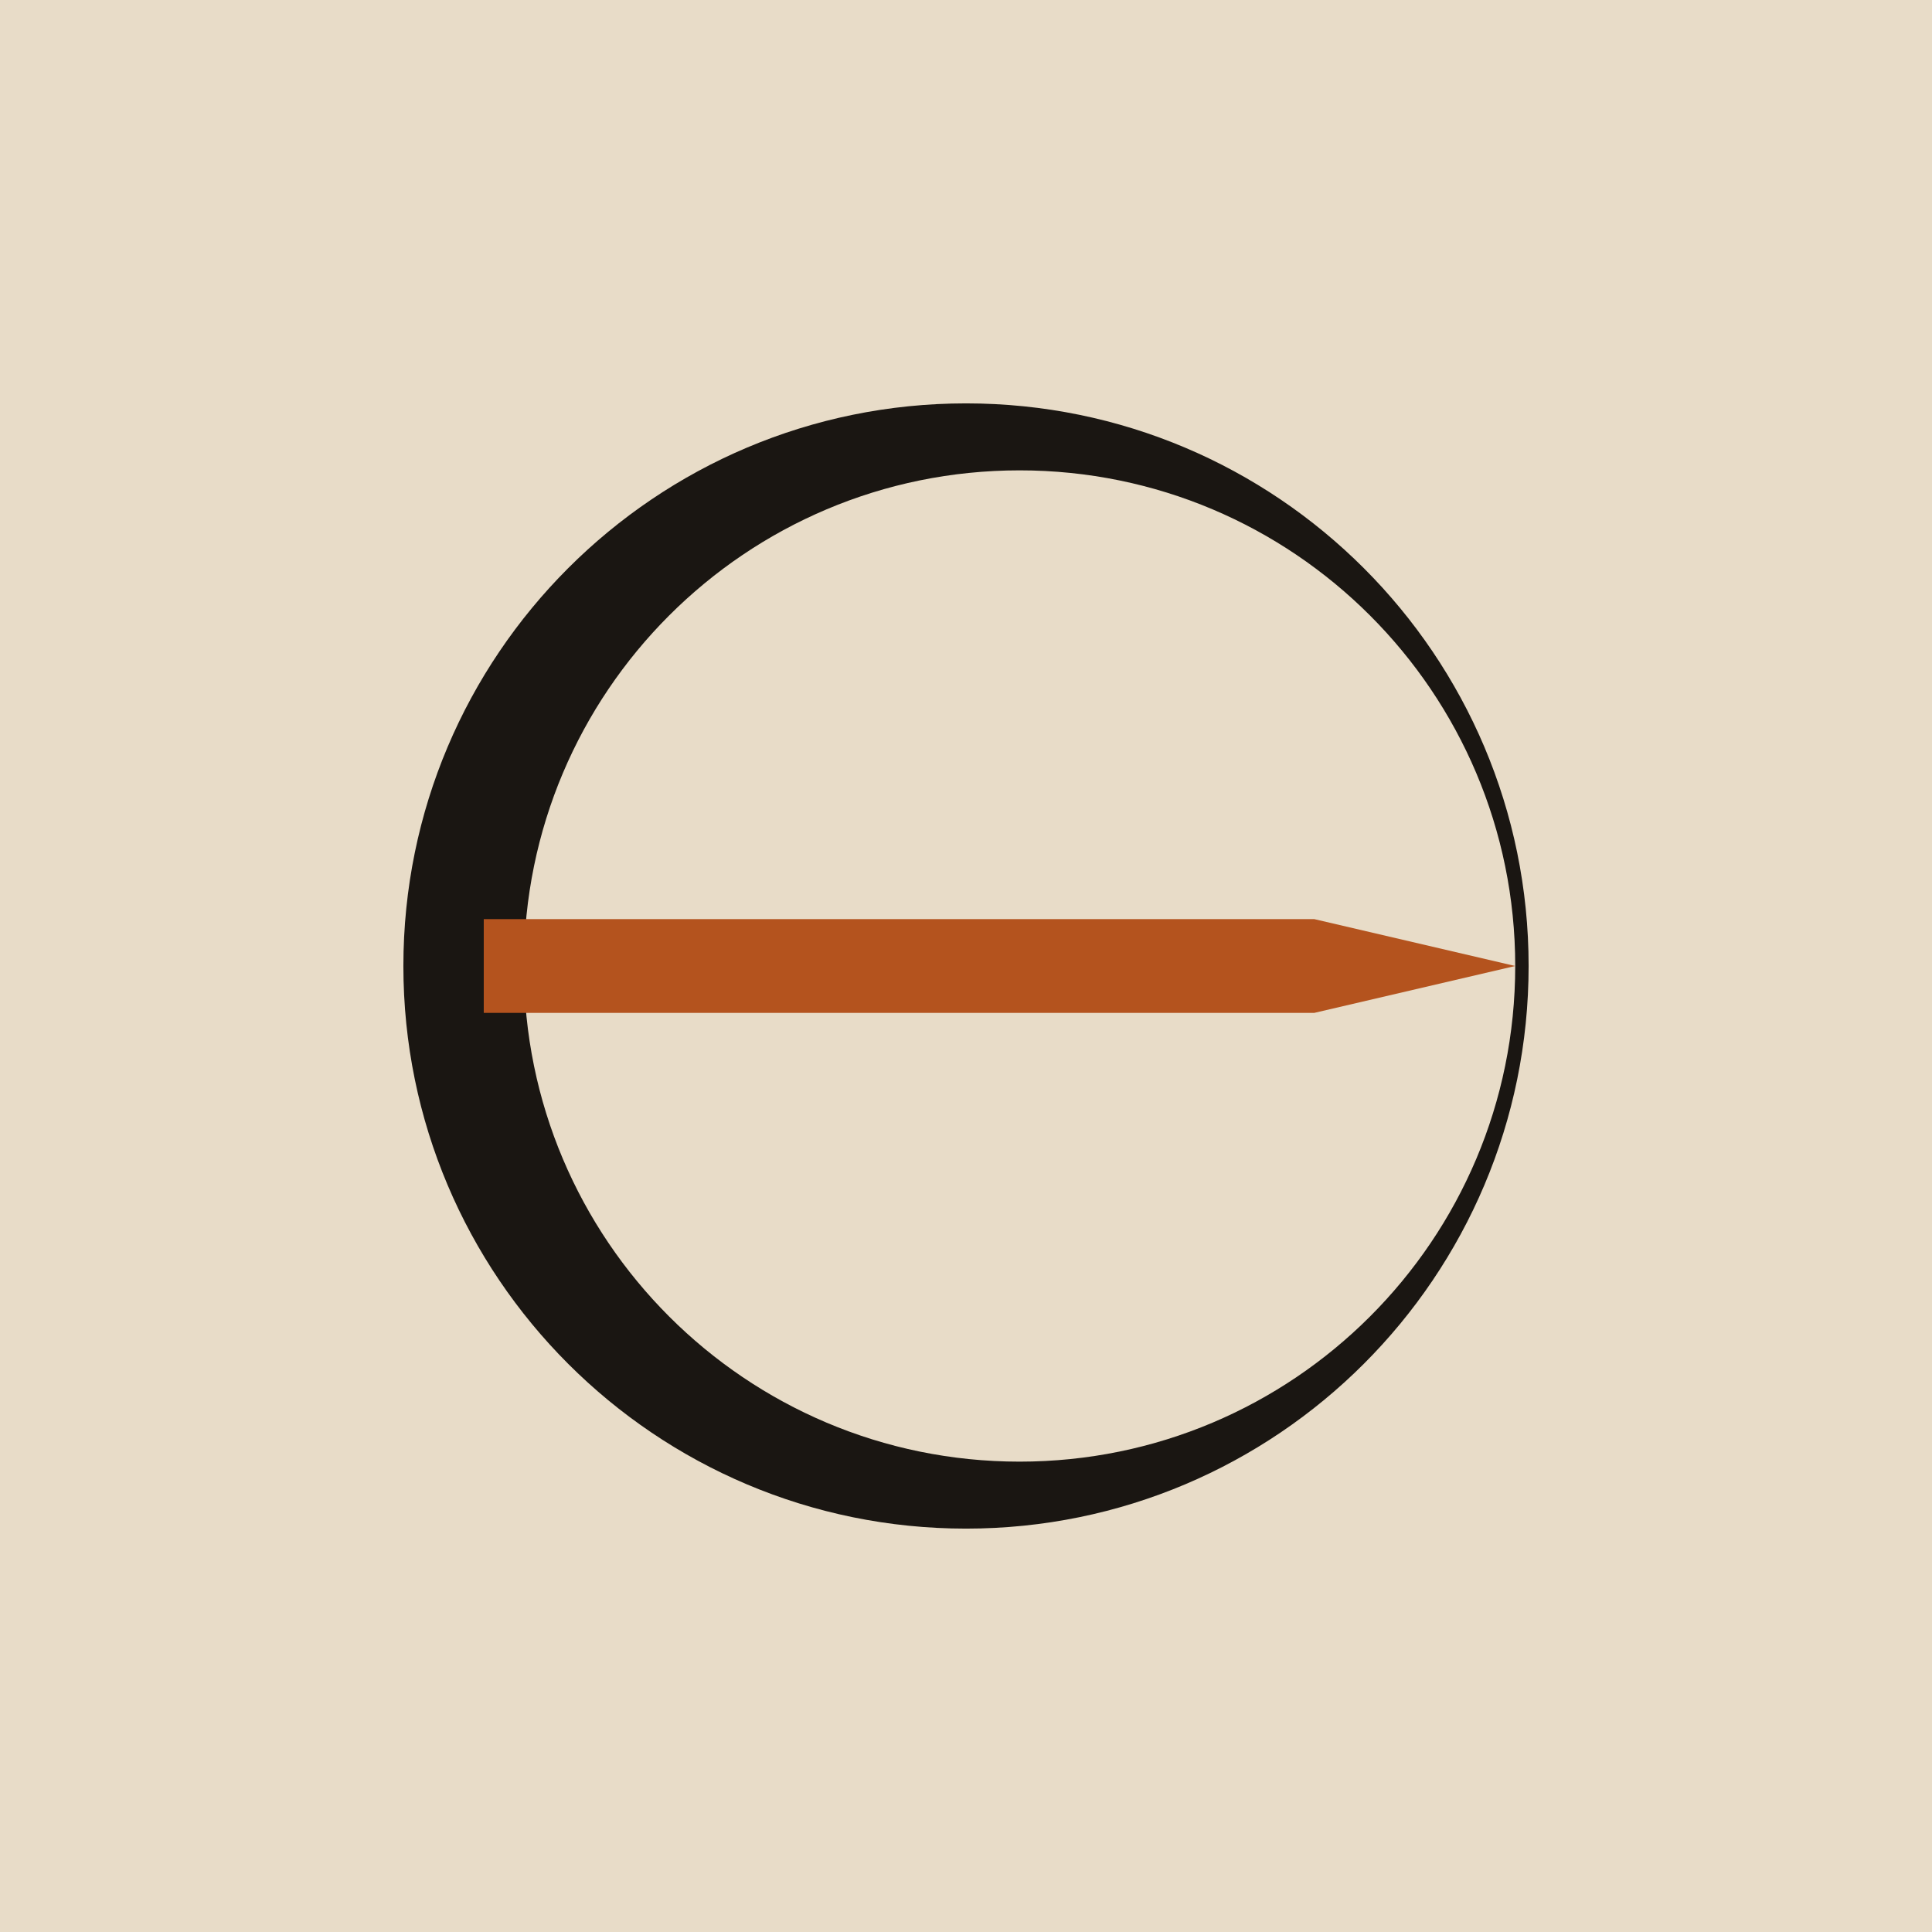
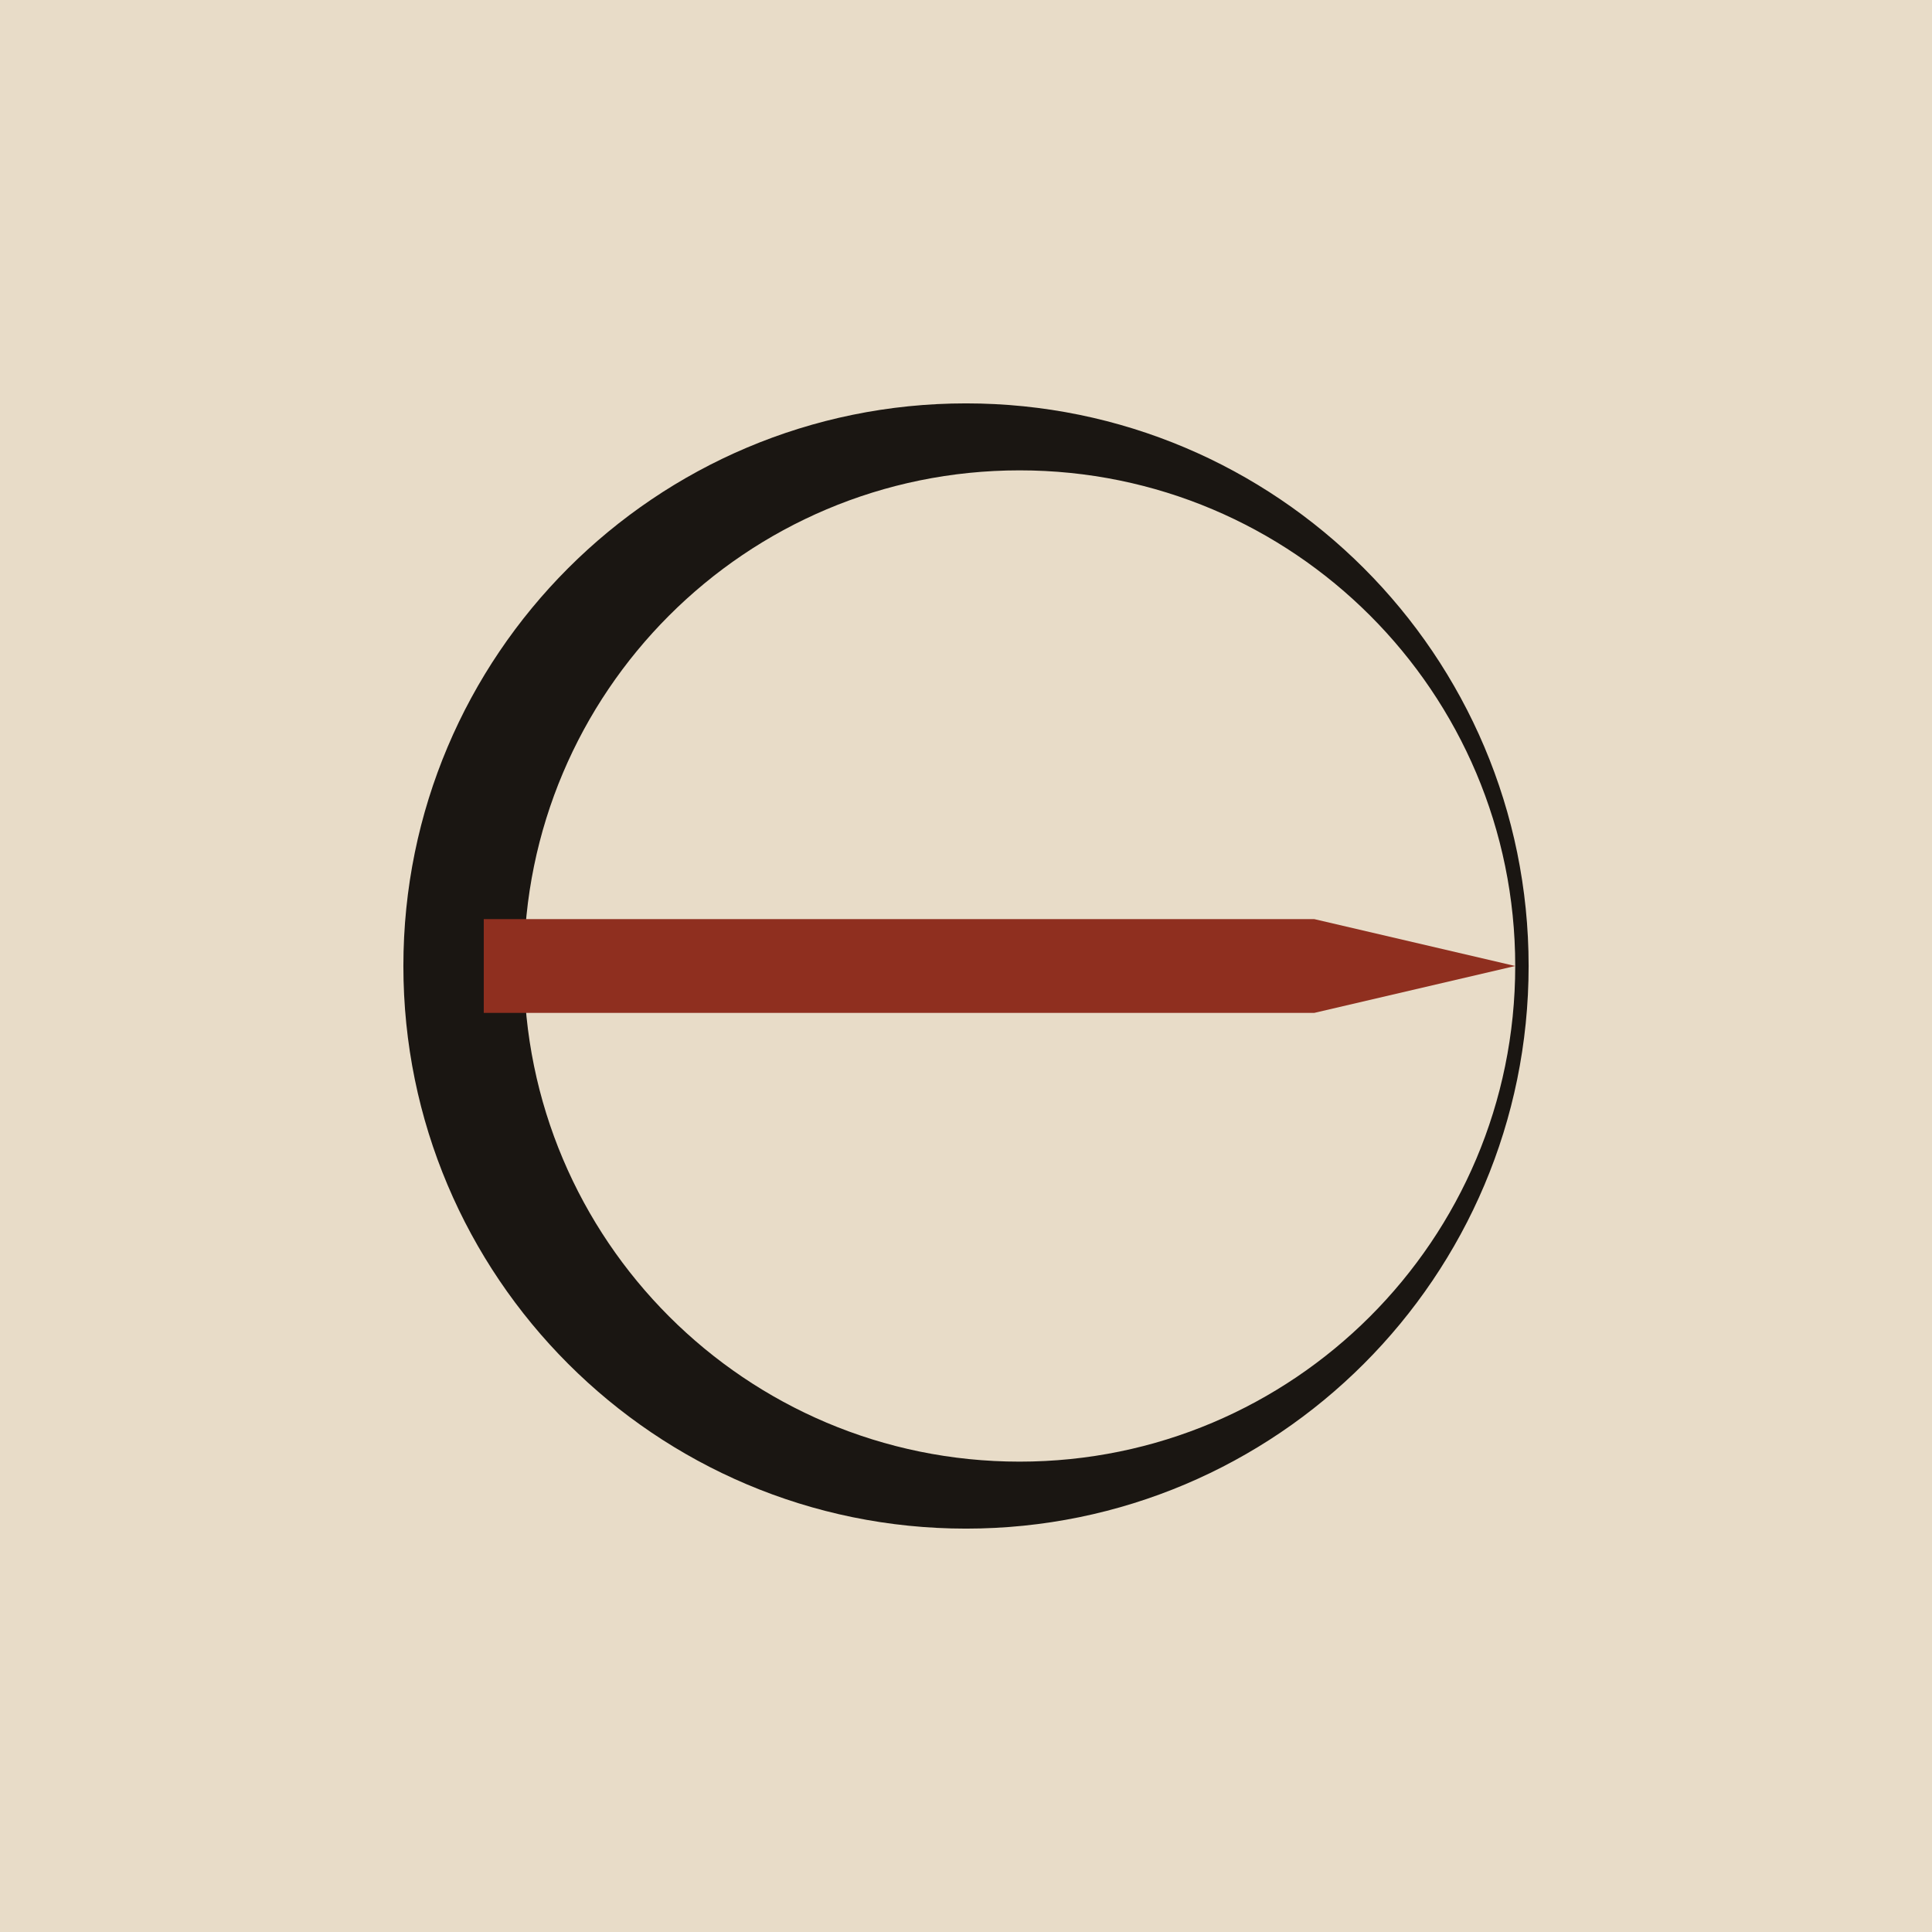
<svg xmlns="http://www.w3.org/2000/svg" viewBox="0 0 1024 1024">
  <rect width="1024" height="1024" fill="#e8dcc8" />
  <g transform="translate(86.00 86.00) scale(7.1)">
    <path fill="#1a1612" fill-rule="evenodd" d="M18 60 a42 42 0 1 0 84 0 a42 42 0 1 0 -84 0 Z M27 60 a37 37 0 1 0 74 0 a37 37 0 1 0 -74 0 Z" />
-     <path fill="#b4531e" d="M24 56.5 H86 L101 60 L86 63.5 H24 Z" />
+     <path fill="#8f2f1f" d="M24 56.5 H86 L101 60 L86 63.5 H24 Z" />
  </g>
</svg>
